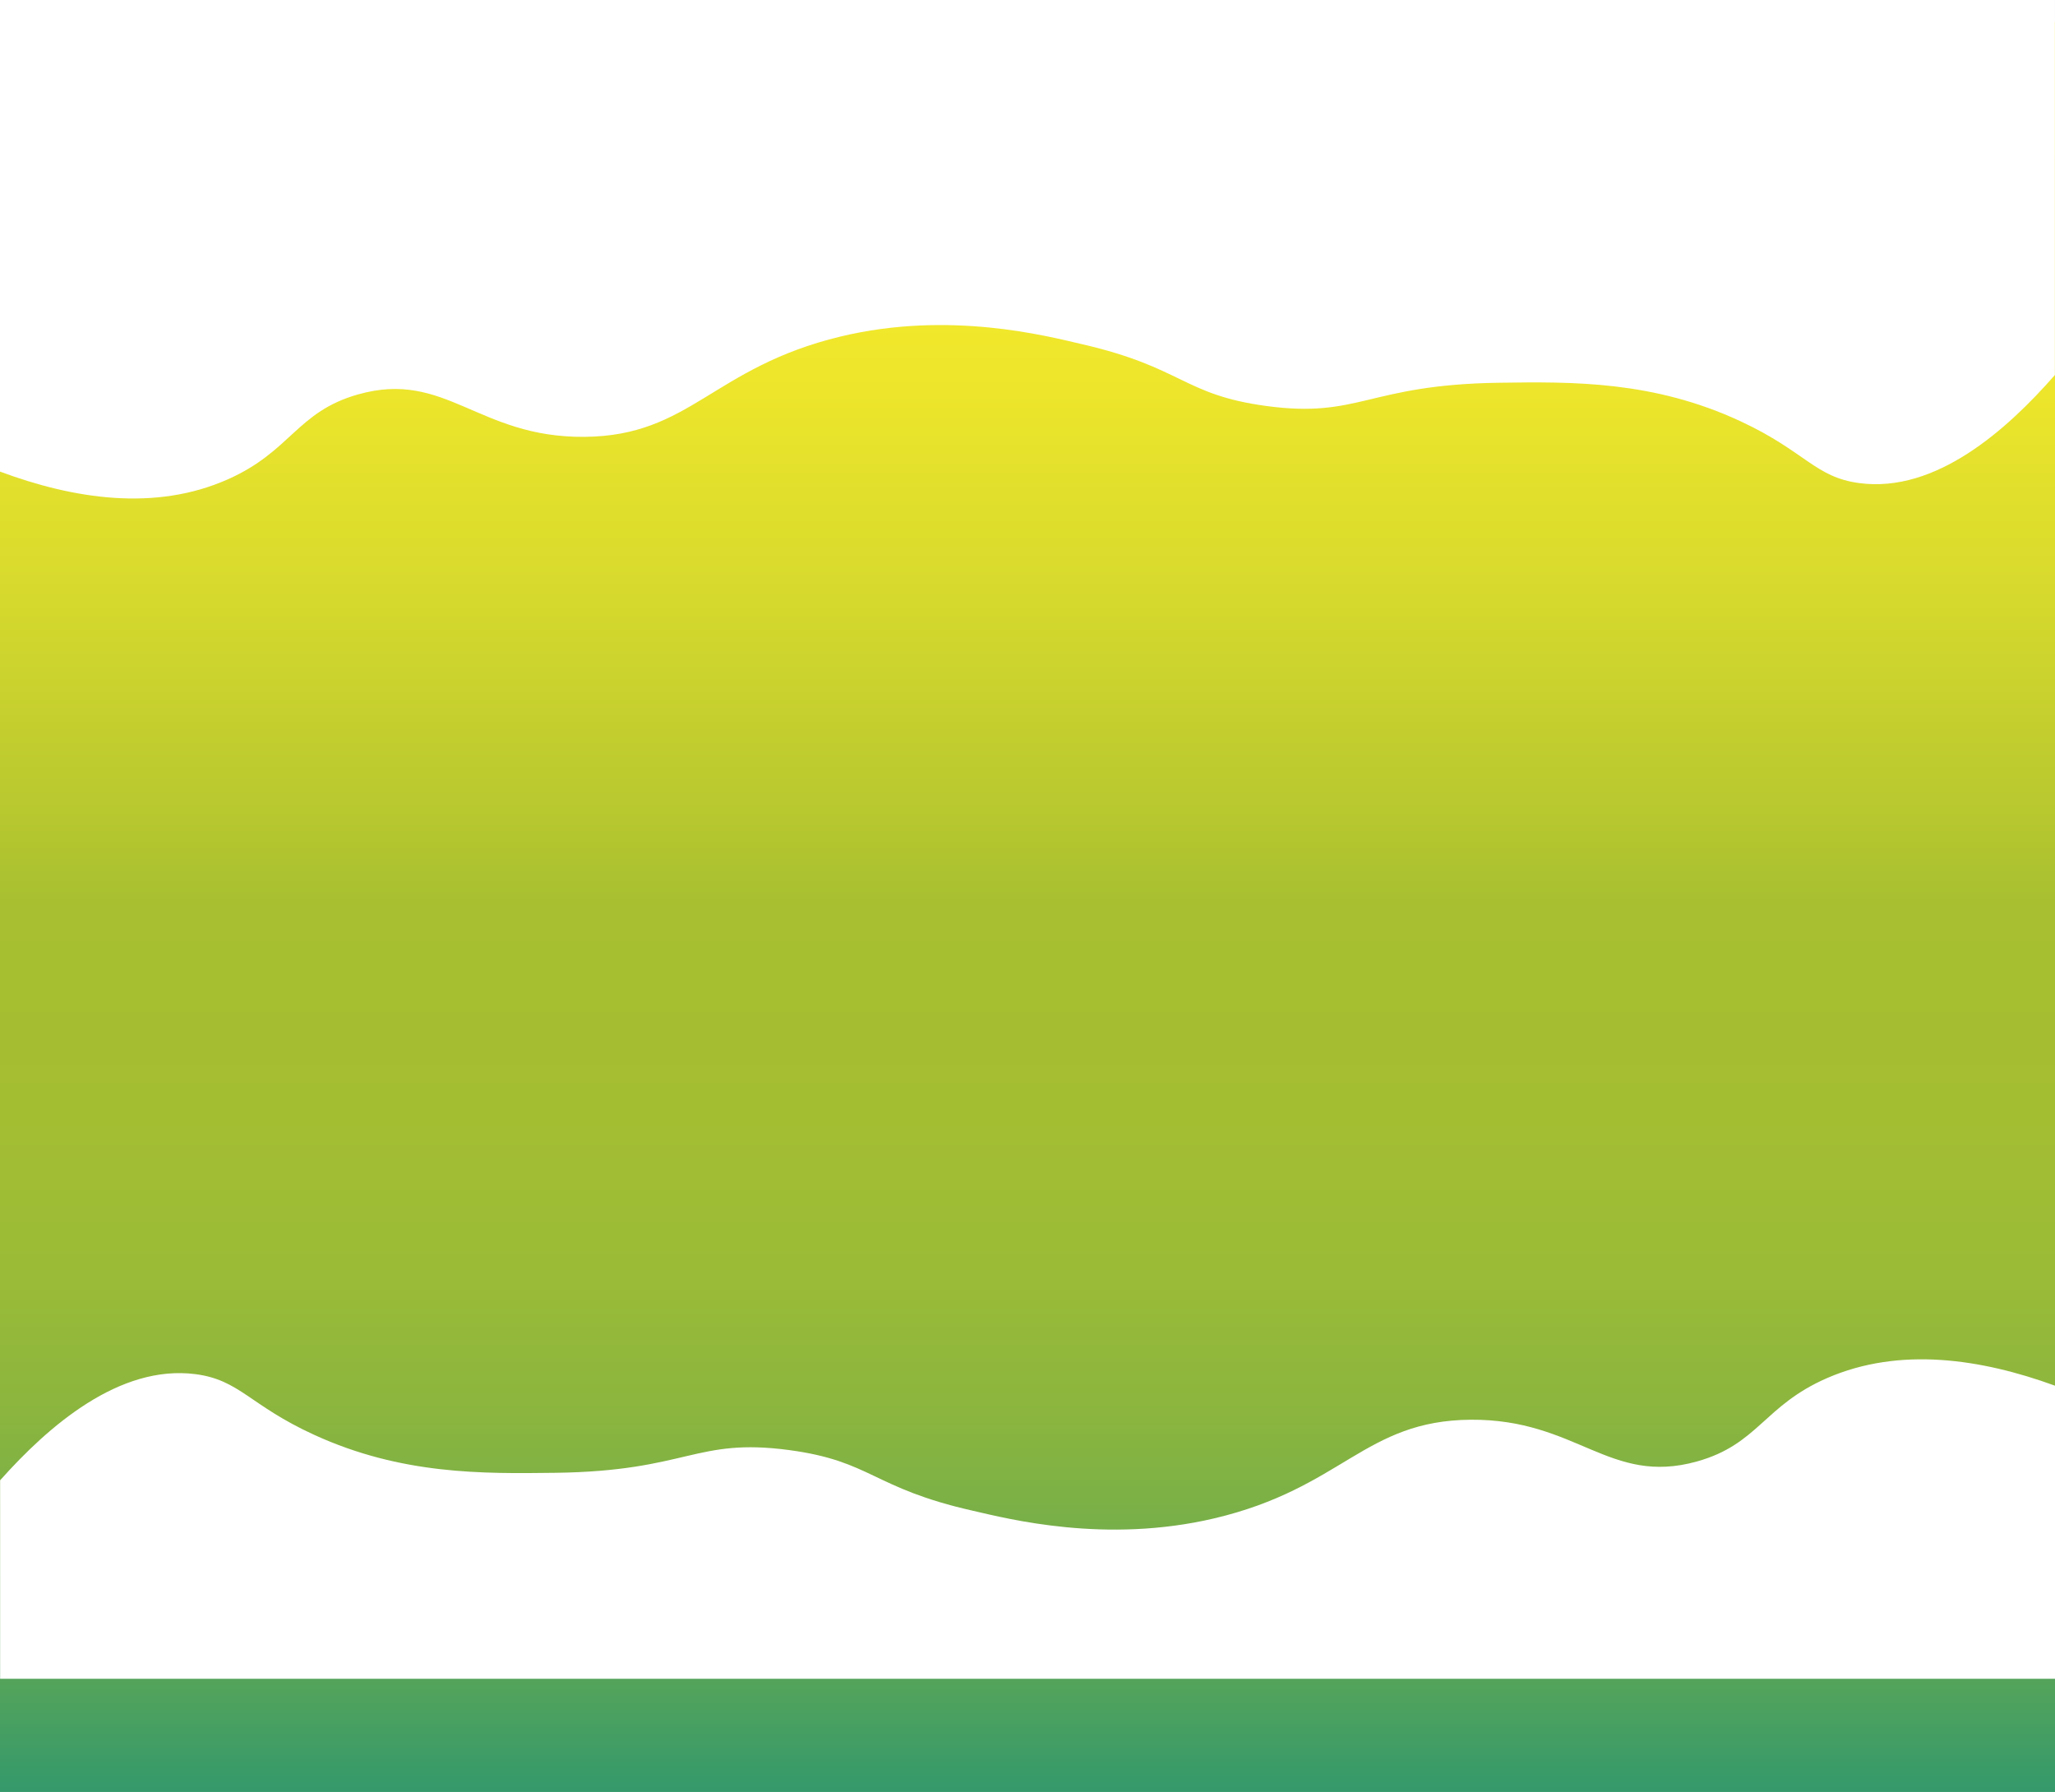
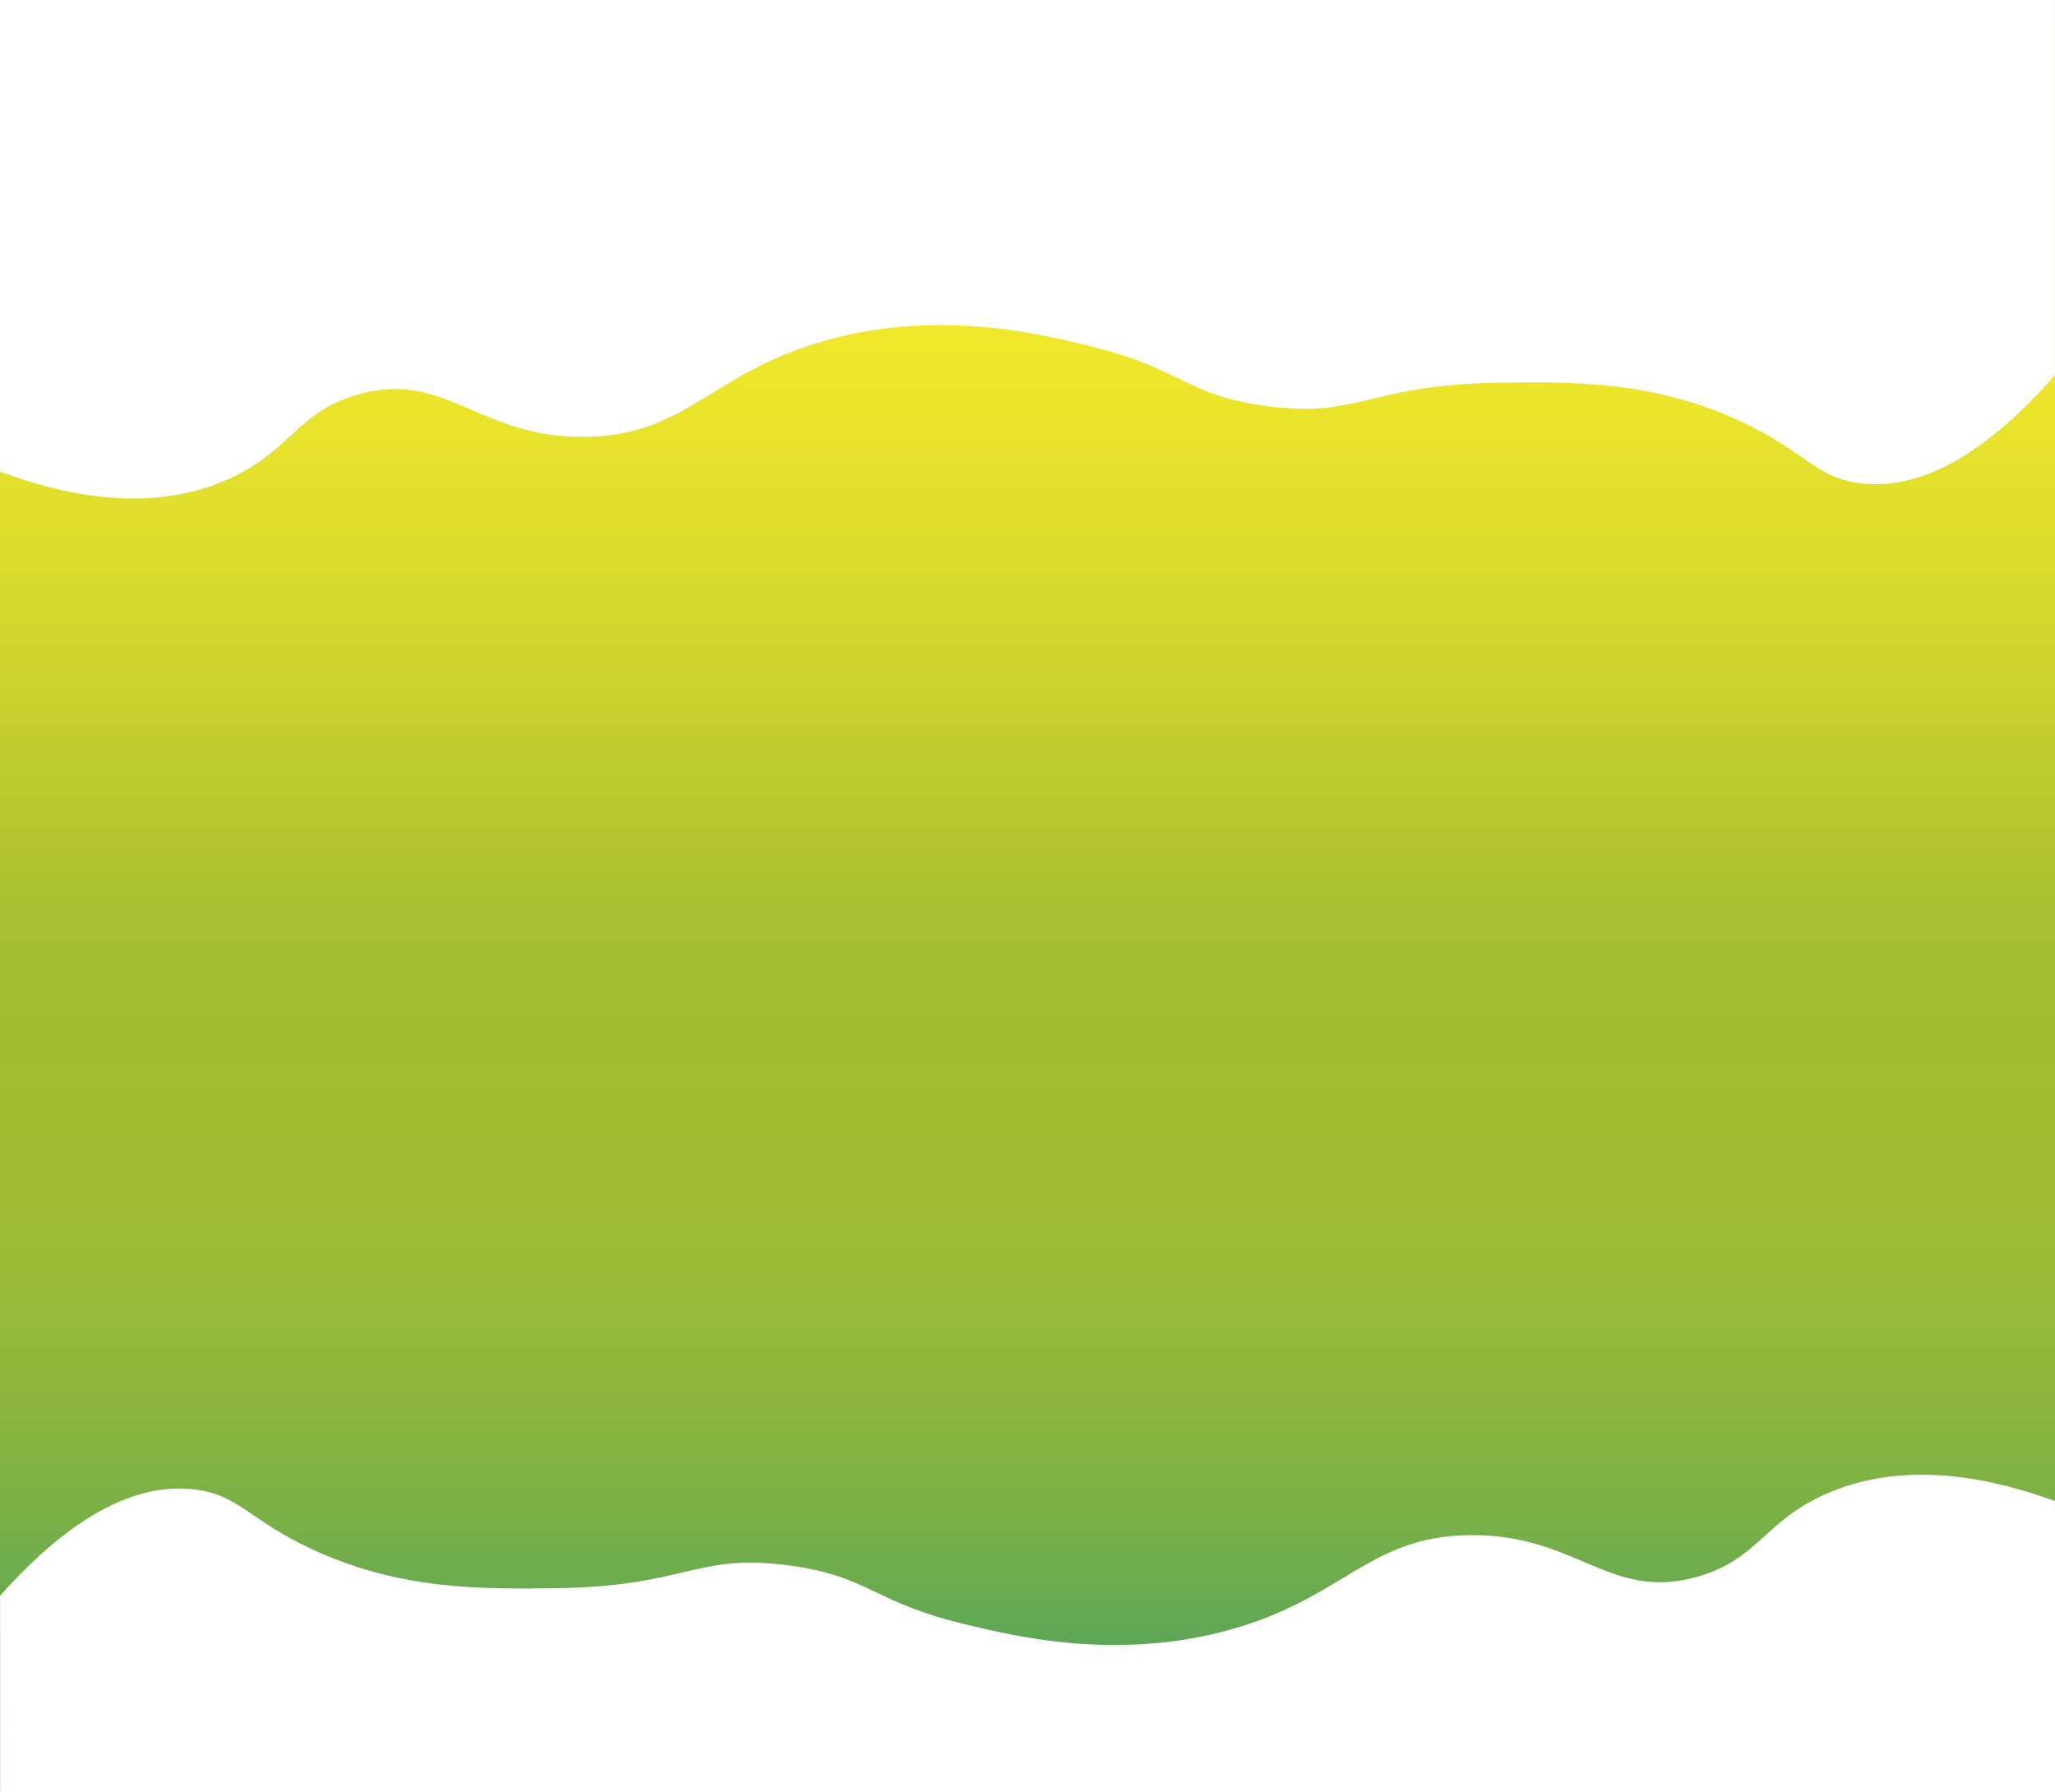
<svg xmlns="http://www.w3.org/2000/svg" version="1.1" id="Camada_1" x="0px" y="0px" viewBox="0 0 1781 1553" style="enable-background:new 0 0 1781 1553;" xml:space="preserve">
  <style type="text/css">
	.st0{fill:url(#SVGID_1_);}
	.st1{fill:url(#SVGID_2_);}
	.st2{fill:#FFFFFF;}
</style>
  <g id="Camada_2">
    <g id="main">
      <g id="fundo">
        <linearGradient id="SVGID_1_" gradientUnits="userSpaceOnUse" x1="890.5" y1="767" x2="890.5" y2="1535" gradientTransform="matrix(1 0 0 -1 0 1554)">
          <stop offset="0" style="stop-color:#A7BF30" />
          <stop offset="0.11" style="stop-color:#B8C82F" />
          <stop offset="0.35" style="stop-color:#D6D92D" />
          <stop offset="0.58" style="stop-color:#ECE52B" />
          <stop offset="0.8" style="stop-color:#FAED2A" />
          <stop offset="1" style="stop-color:#FEEF2A" />
        </linearGradient>
        <path class="st0" d="M1781,787H0V19h1781V787z" />
      </g>
      <g id="fundo-2">
        <linearGradient id="SVGID_2_" gradientUnits="userSpaceOnUse" x1="-1116.5" y1="4945" x2="-1116.5" y2="5713" gradientTransform="matrix(-1 0 0 1 -226 -4160)">
          <stop offset="0" style="stop-color:#A7BF30" />
          <stop offset="0.24" style="stop-color:#A4BE32" />
          <stop offset="0.42" style="stop-color:#9ABB37" />
          <stop offset="0.58" style="stop-color:#8AB53F" />
          <stop offset="0.73" style="stop-color:#73AE4B" />
          <stop offset="0.87" style="stop-color:#55A45A" />
          <stop offset="1" style="stop-color:#34996B" />
        </linearGradient>
        <path class="st1" d="M0,785h1781v768H0V785z" />
      </g>
-       <path class="st2" d="M1781,1200.9c-64-23.3-134.5-34-197.5-6.6c-54.9,23.9-59.7,57.5-112.9,72.3c-75.8,21.1-103.8-36.8-195.9-36.2    c-92.3,0.7-110.9,59.2-222.4,85.5c-94.3,22.2-178.5,0.4-209.1-6.6c-87.3-19.7-87.5-43-159.3-52.6c-81.5-10.9-87.6,18.2-202.5,19.7    c-63,0.8-133.4,1.8-209.1-32.9c-56-25.6-64.4-47.6-102.9-52.6c-66.1-8.5-127.6,45.2-169.3,92v172h1781V1310.9z" />
+       <path class="st2" d="M1781,1300.9c-64-23.3-134.5-34-197.5-6.6c-54.9,23.9-59.7,57.5-112.9,72.3c-75.8,21.1-103.8-36.8-195.9-36.2    c-92.3,0.7-110.9,59.2-222.4,85.5c-94.3,22.2-178.5,0.4-209.1-6.6c-87.3-19.7-87.5-43-159.3-52.6c-81.5-10.9-87.6,18.2-202.5,19.7    c-63,0.8-133.4,1.8-209.1-32.9c-56-25.6-64.4-47.6-102.9-52.6c-66.1-8.5-127.6,45.2-169.3,92v172h1781V1310.9z" />
      <path class="st2" d="M0,408.7c64,23.8,134.5,34.7,197.5,6.7c54.9-24.4,59.7-58.6,112.9-73.6c75.8-21.4,103.8,37.5,195.9,36.8    c92.3-0.7,111-60.2,222.4-87c94.3-22.6,178.5-0.4,209.1,6.7c87.3,20.1,87.5,43.7,159.3,53.5c81.5,11.1,87.6-18.5,202.5-20.1    c63.1-0.9,133.4-1.8,209.1,33.5c56,26.1,64.4,48.5,102.9,53.5c66.1,8.7,127.6-46,169.3-93.7V0H0V258.7z" />
    </g>
  </g>
</svg>
